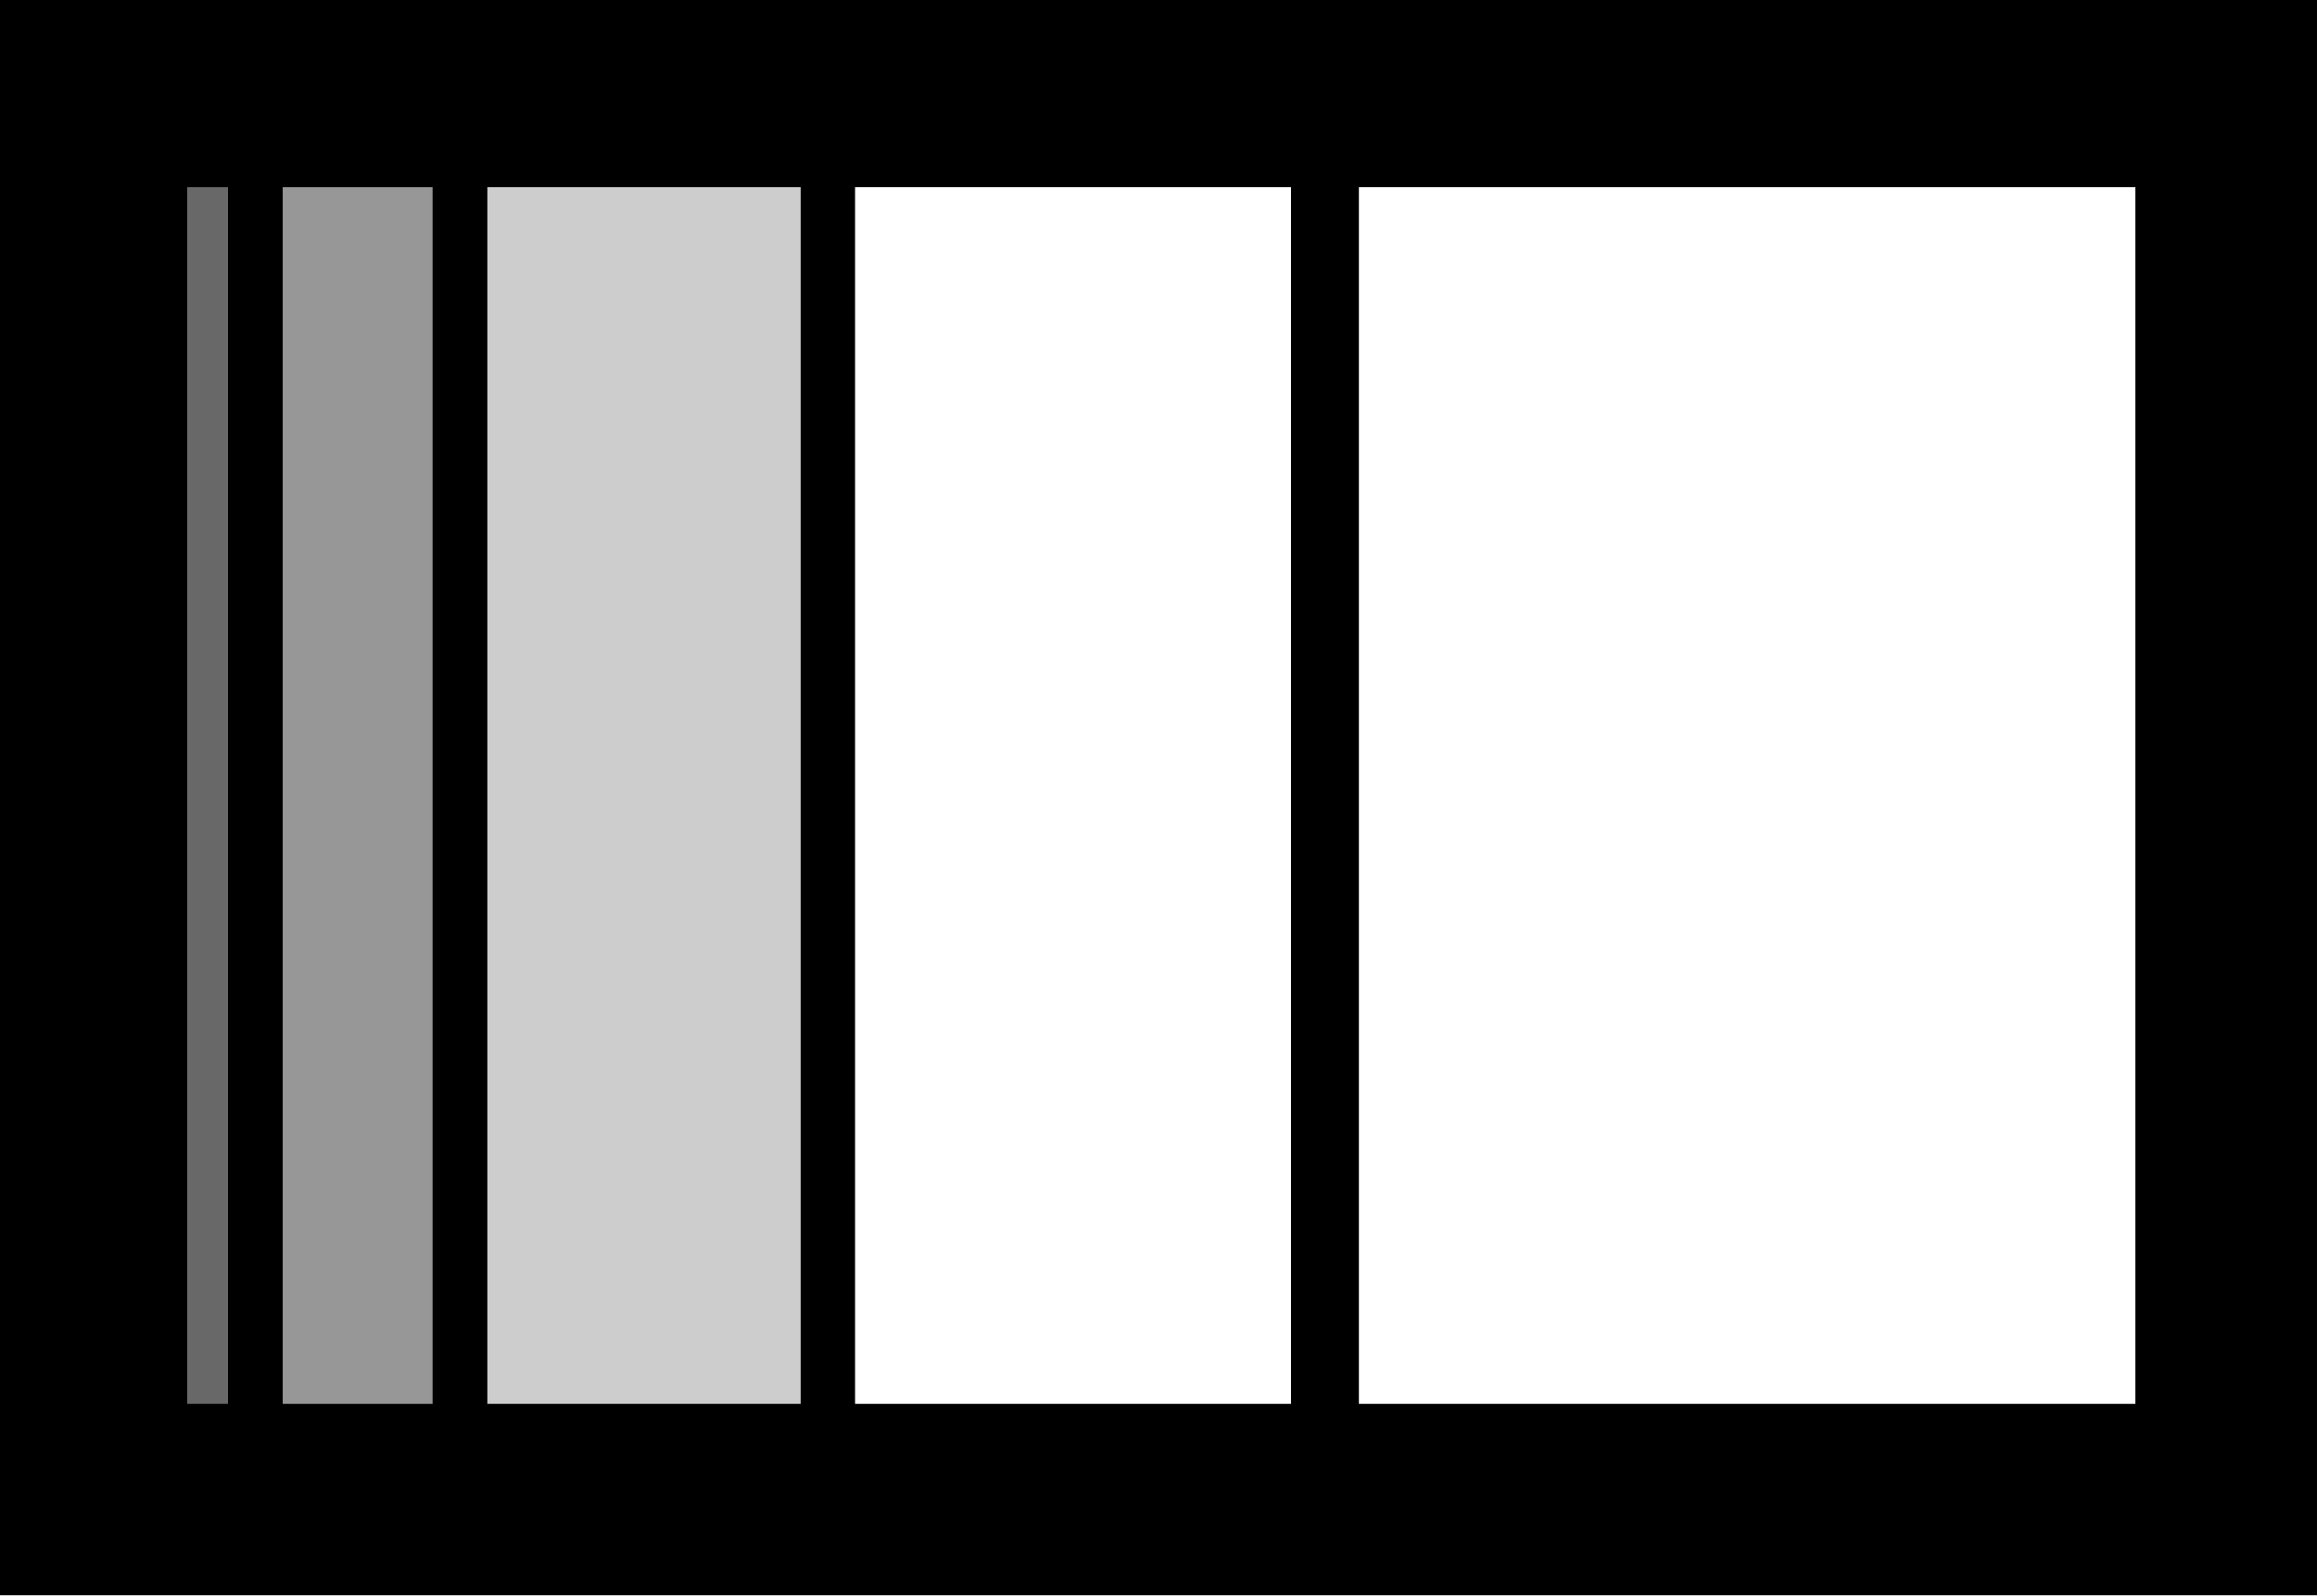
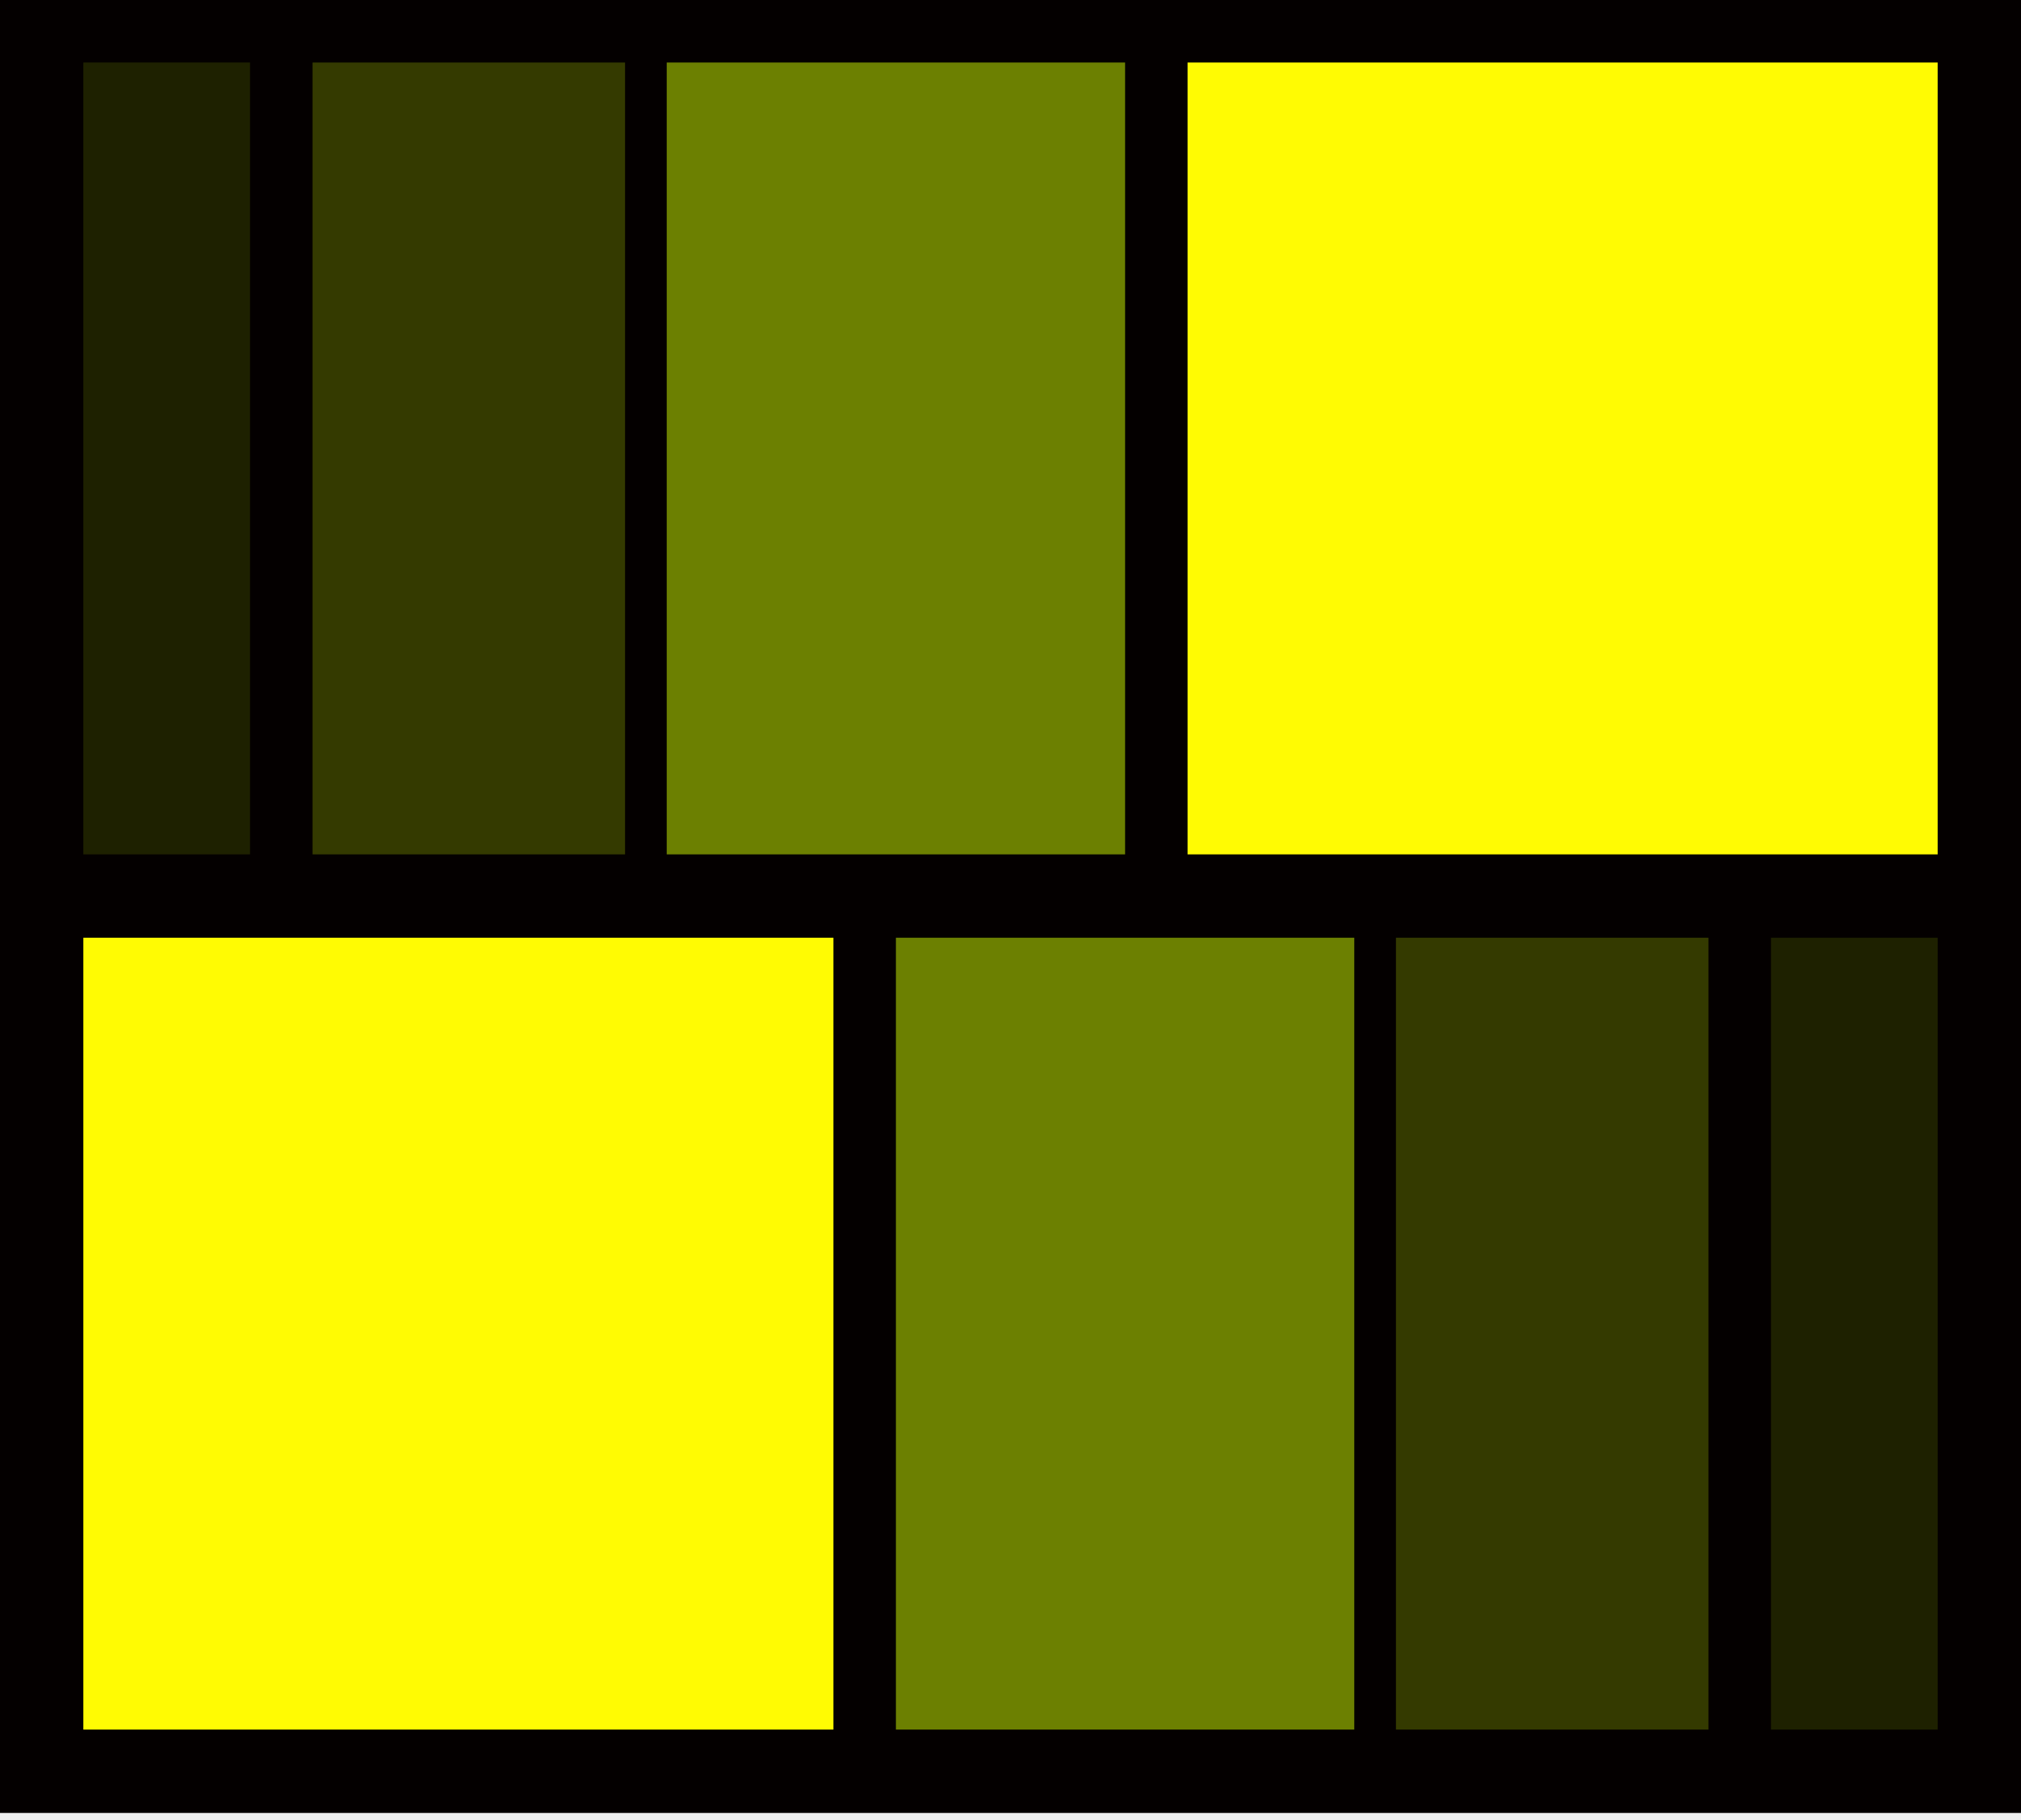
- <svg xmlns="http://www.w3.org/2000/svg" width="260" height="179" viewBox="0 0 260 179" fill="none">
-   <rect width="260" height="179" fill="black" />
-   <rect x="31.726" y="21" width="16.815" height="136.528" fill="#979797" />
-   <rect x="54.688" y="21" width="35.158" height="136.528" fill="#CDCDCD" />
-   <rect x="95.951" y="21" width="48.916" height="136.528" fill="white" />
-   <rect x="152.487" y="21" width="87.132" height="136.528" fill="white" />
-   <rect x="21" y="21" width="4.586" height="136.528" fill="#686868" />
+ <svg xmlns="http://www.w3.org/2000/svg" width="251" height="226" viewBox="0 0 251 226" fill="none">
+   <path d="M1.52588e-05 0H251V116.443H1.52588e-05V0Z" fill="#040000" />
+   <path d="M147.495 7.763H240.649V106.093H147.495V7.763Z" fill="#FFFB03" />
+   <path d="M31.052 7.763H10.351V106.093H31.052V7.763Z" fill="#D5FF03" fill-opacity="0.13" />
+   <path d="M77.629 7.763H38.815V106.093H77.629V7.763Z" fill="#D5FF03" fill-opacity="0.23" />
+   <path d="M139.732 7.763H82.804V106.093H139.732V7.763Z" fill="#D5FF03" fill-opacity="0.5" />
+   <path d="M251 108.68H0V225.124H251V108.68Z" fill="#040000" />
+   <path d="M103.505 116.443H10.351V214.773H103.505V116.443Z" fill="#FFFB03" />
+   <path d="M219.948 116.443H240.649V214.773H219.948V116.443Z" fill="#D5FF03" fill-opacity="0.13" />
+   <path d="M173.371 116.443H212.186V214.773H173.371V116.443Z" fill="#D5FF03" fill-opacity="0.23" />
+   <path d="M111.268 116.443H168.196V214.773H111.268V116.443Z" fill="#D5FF03" fill-opacity="0.5" />
</svg>
